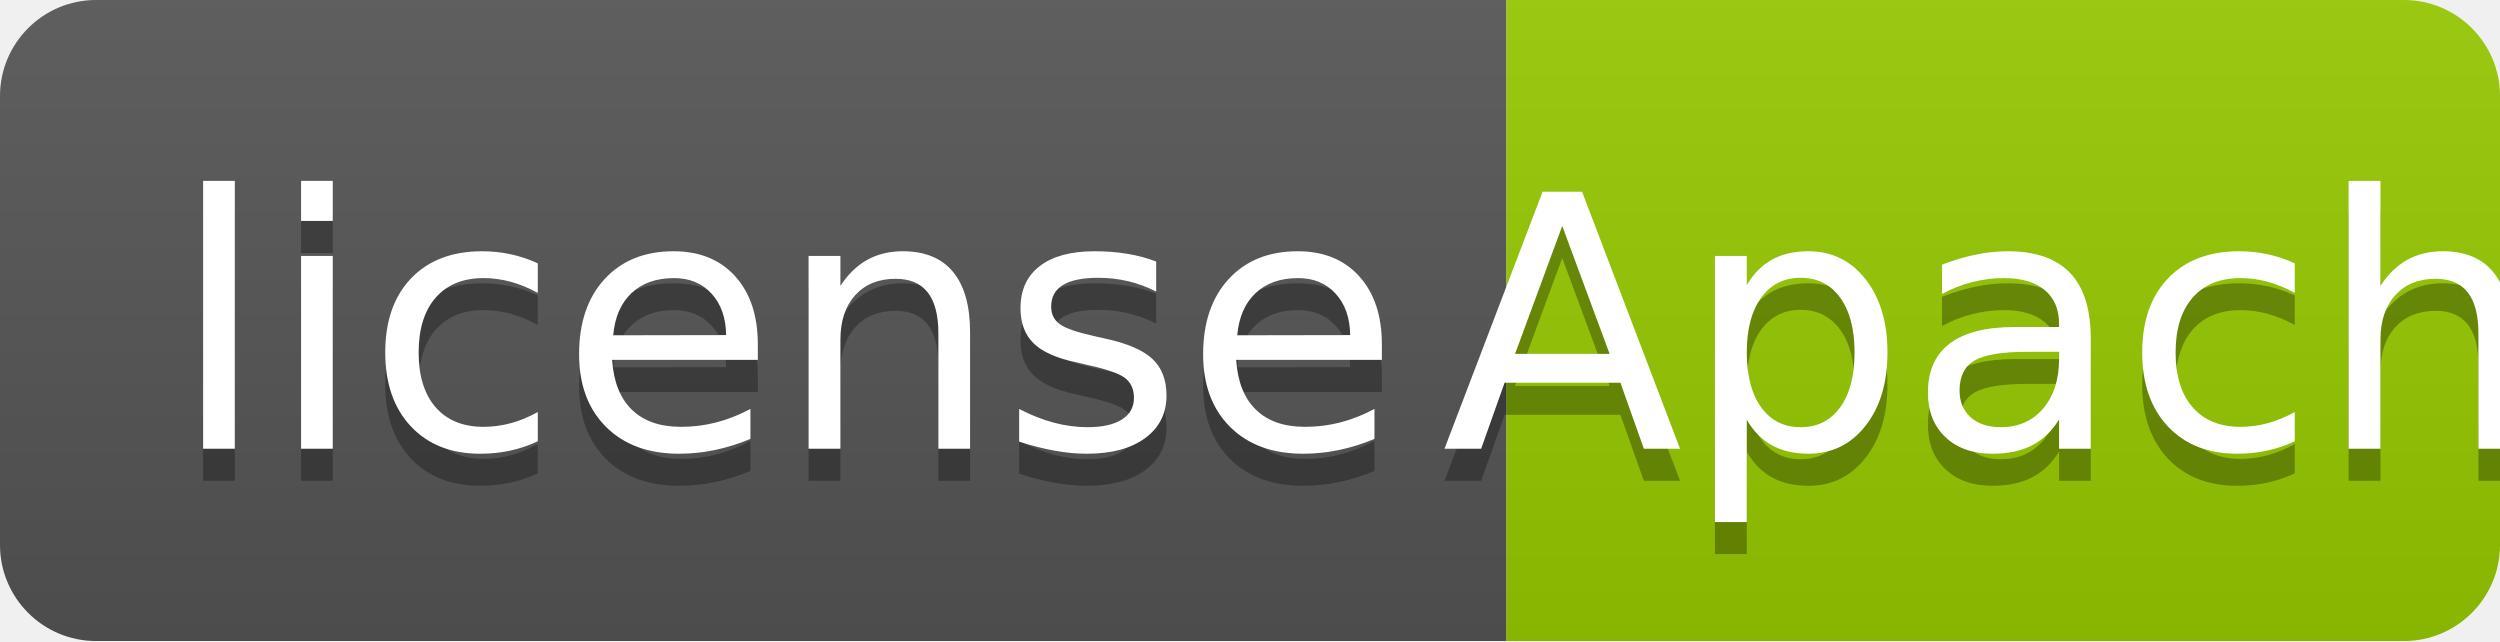
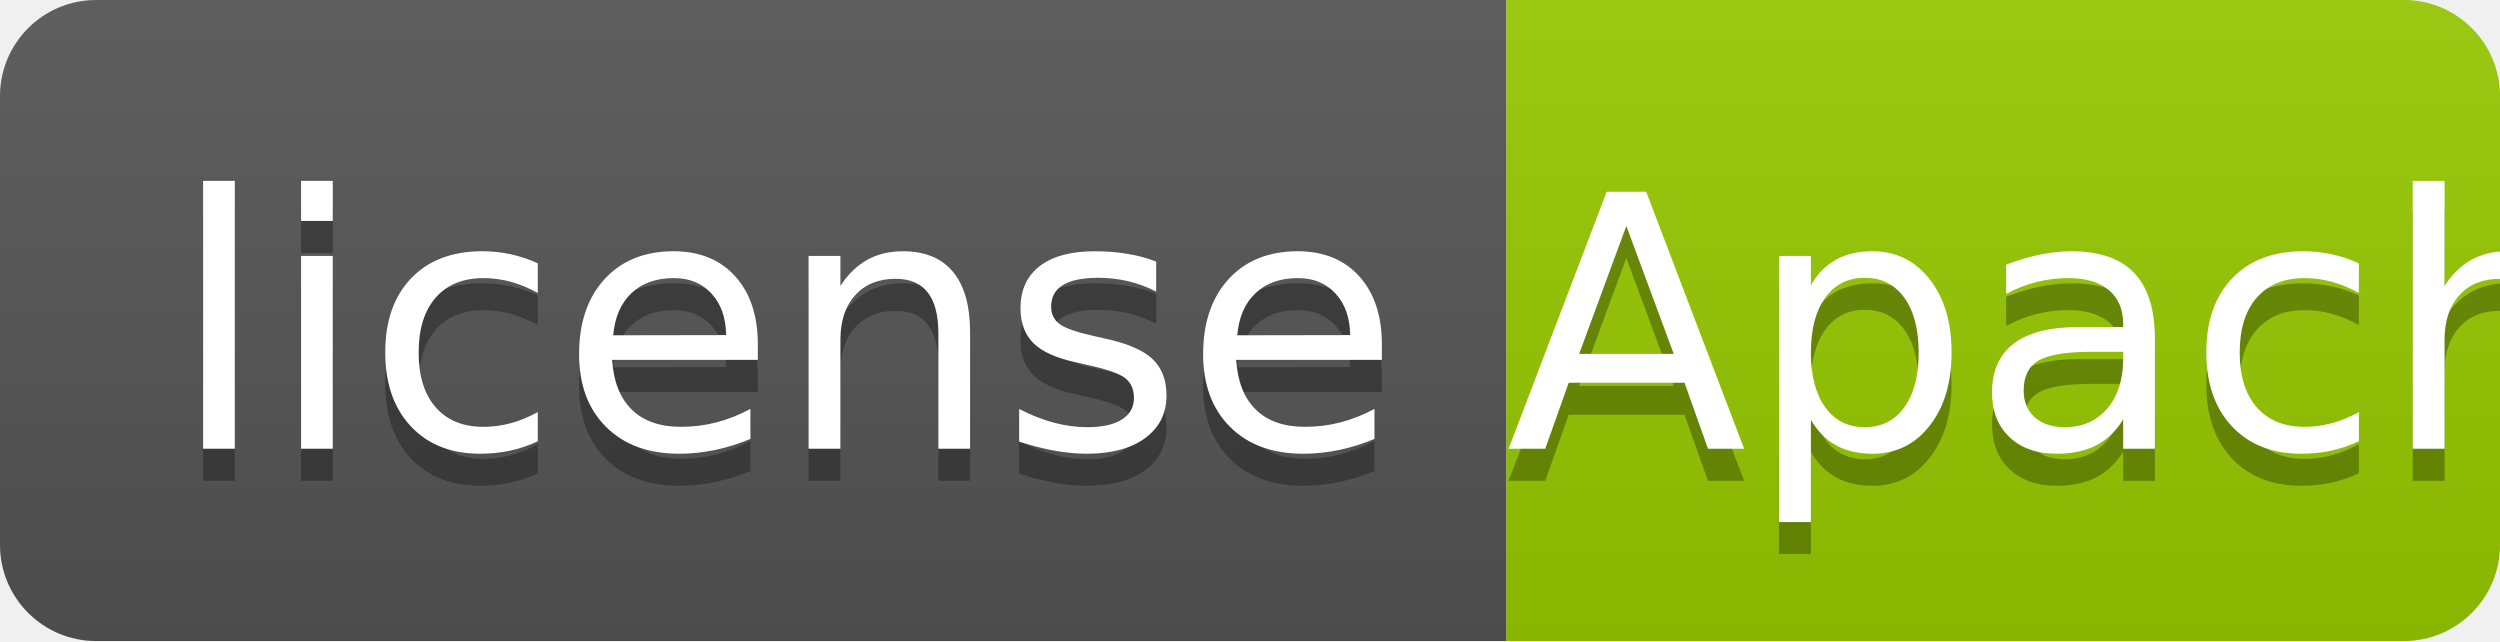
<svg xmlns="http://www.w3.org/2000/svg" width="78" height="20">
  <linearGradient id="b" x2="0" y2="100%">
    <stop offset="0" stop-color="#bbb" stop-opacity=".1" />
    <stop offset="1" stop-opacity=".1" />
  </linearGradient>
  <clipPath id="a">
    <rect width="78" height="20" rx="3" fill="#fff" />
  </clipPath>
  <g clip-path="url(#a)">
    <path fill="#555" d="M0 0h47v20H0z" />
    <path fill="#97CA00" d="M47 0h31v20H47z" />
    <path fill="url(#b)" d="M0 0h78v20H0z" />
  </g>
  <g fill="#fff" text-anchor="middle" font-family="DejaVu Sans,Verdana,Geneva,sans-serif" font-size="110">
    <text x="245" y="150" fill="#010101" fill-opacity=".3" transform="scale(.1)" textLength="370">license</text>
    <text x="245" y="140" transform="scale(.1)" textLength="370">license</text>
-     <text x="655" y="150" fill="#010101" fill-opacity=".3" transform="scale(.1)" textLength="370">Apache</text>
-     <text x="655" y="140" transform="scale(.1)" textLength="370">Apache</text>
+     <text x="675" y="150" fill="#010101" fill-opacity=".3" transform="scale(.1)" textLength="370">Apache</text>
+     <text x="675" y="140" transform="scale(.1)" textLength="370">Apache</text>
  </g>
</svg>
